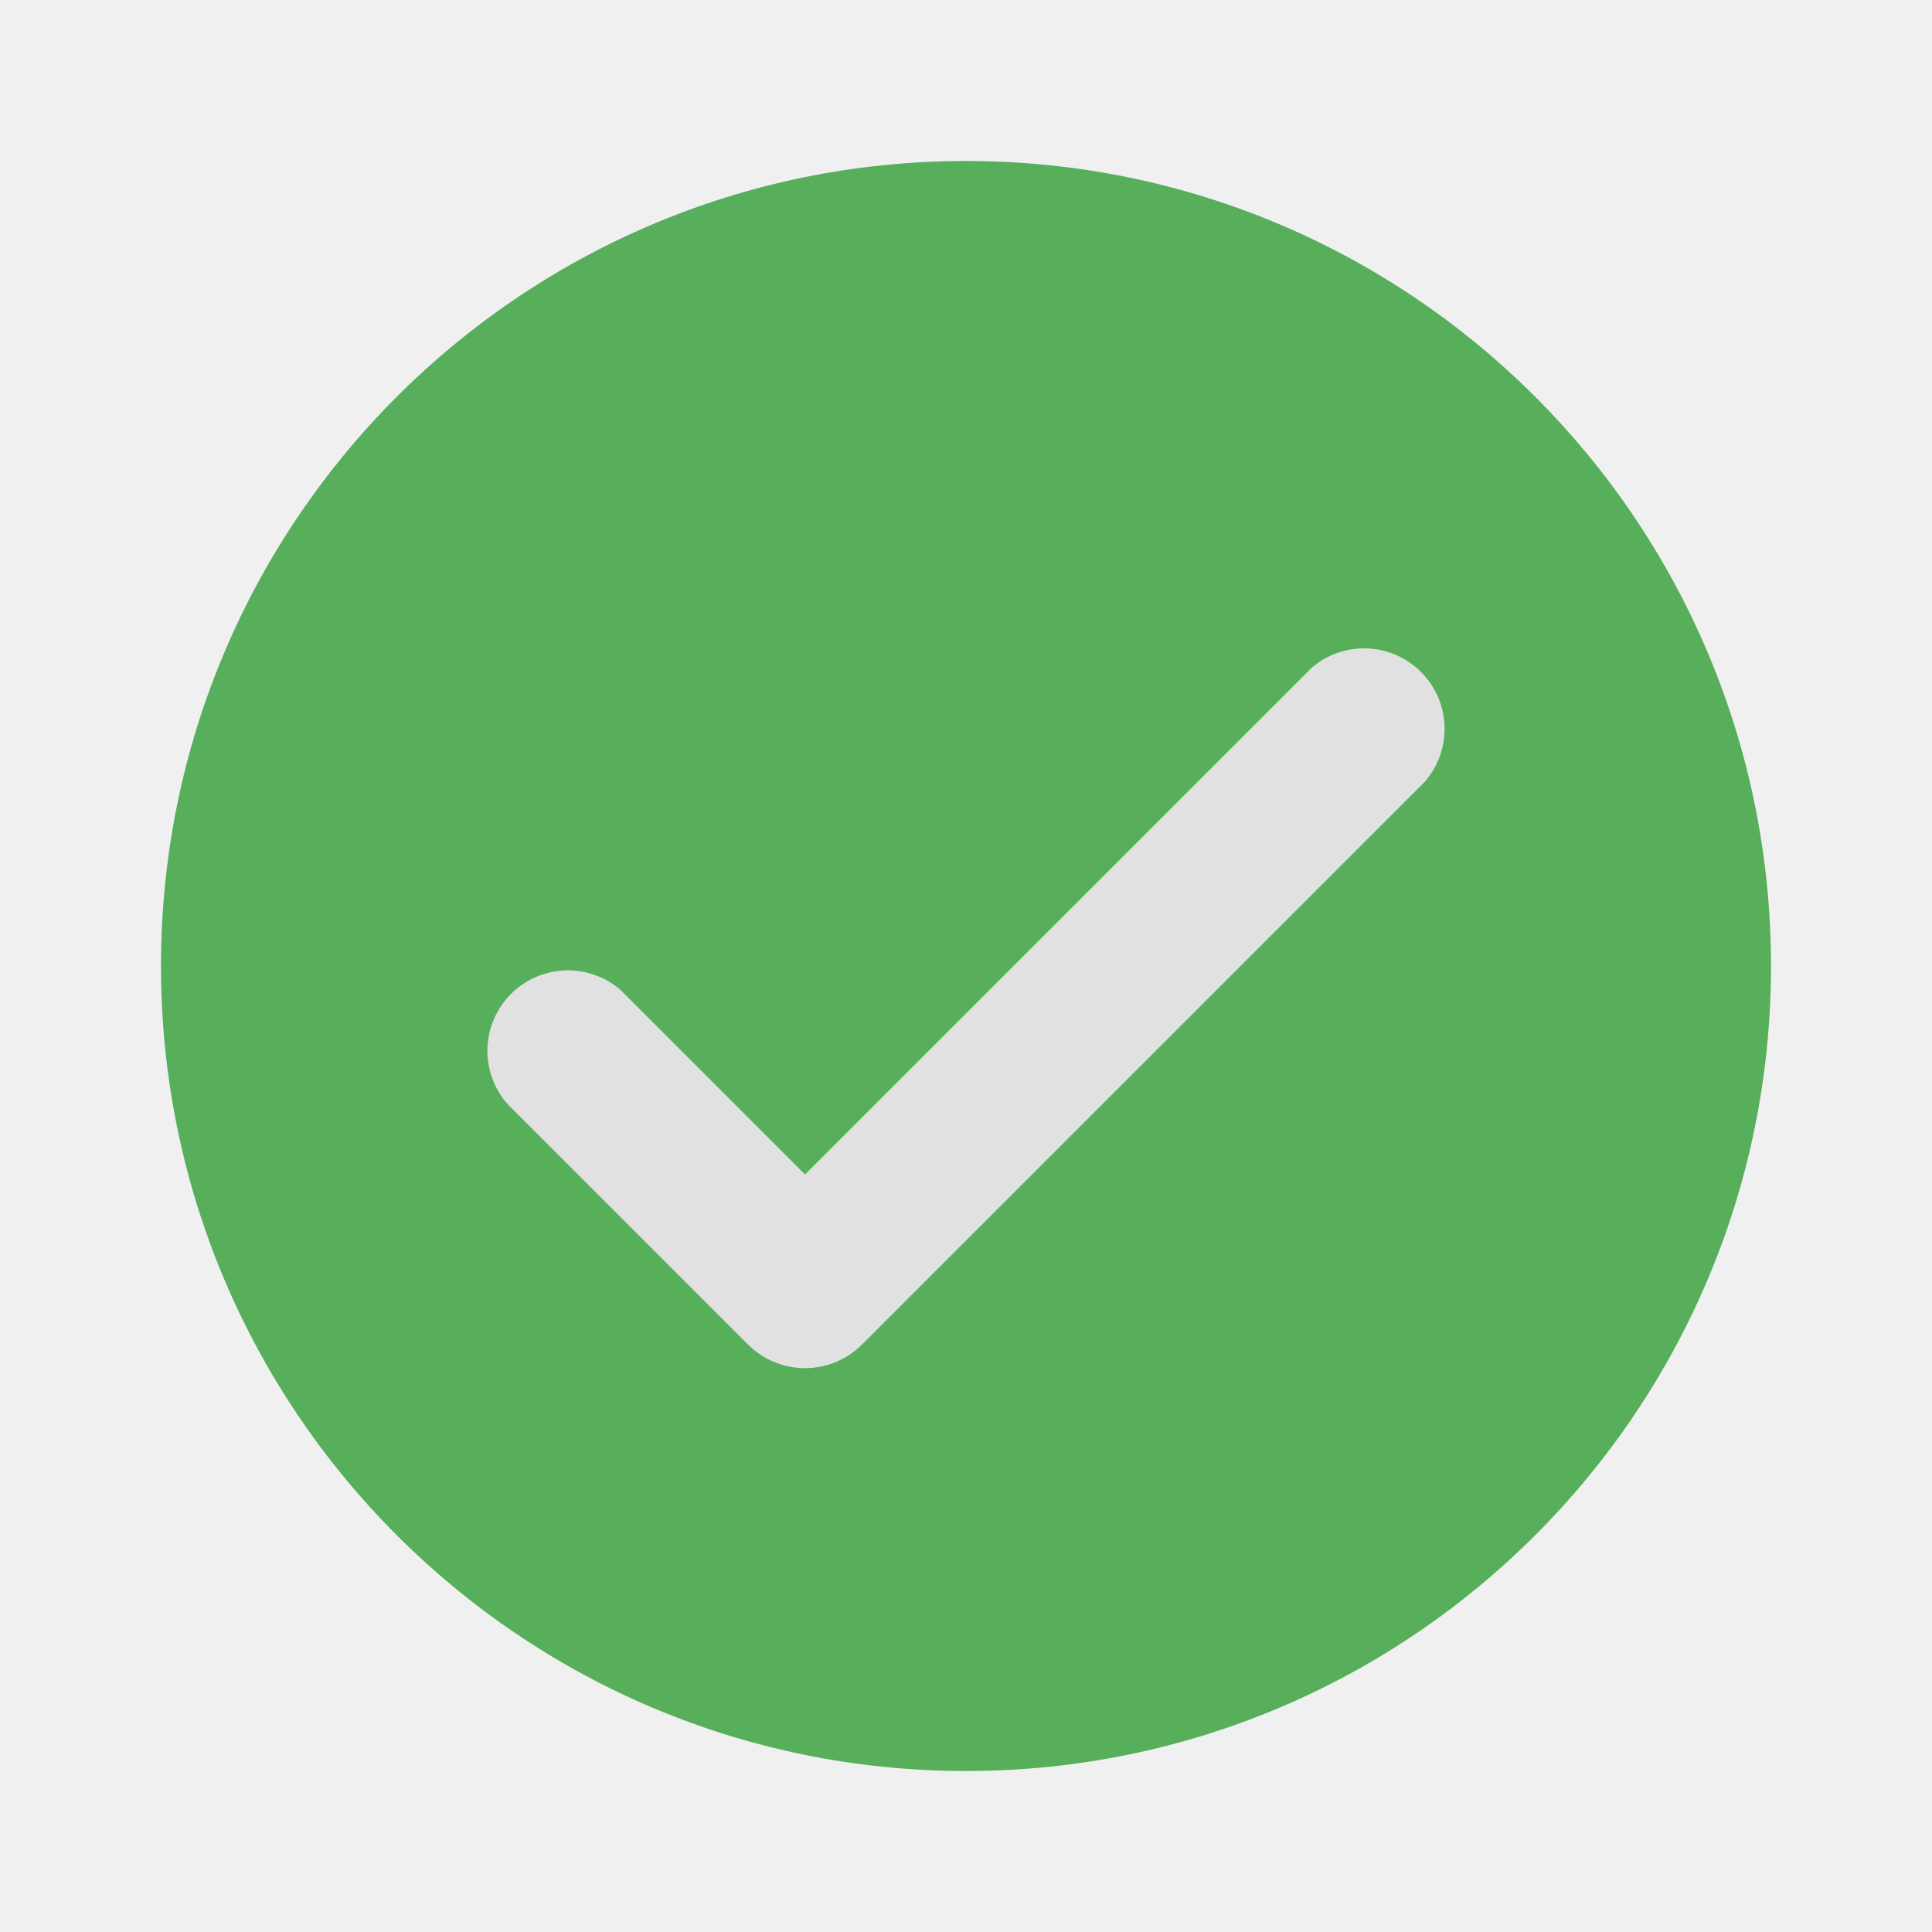
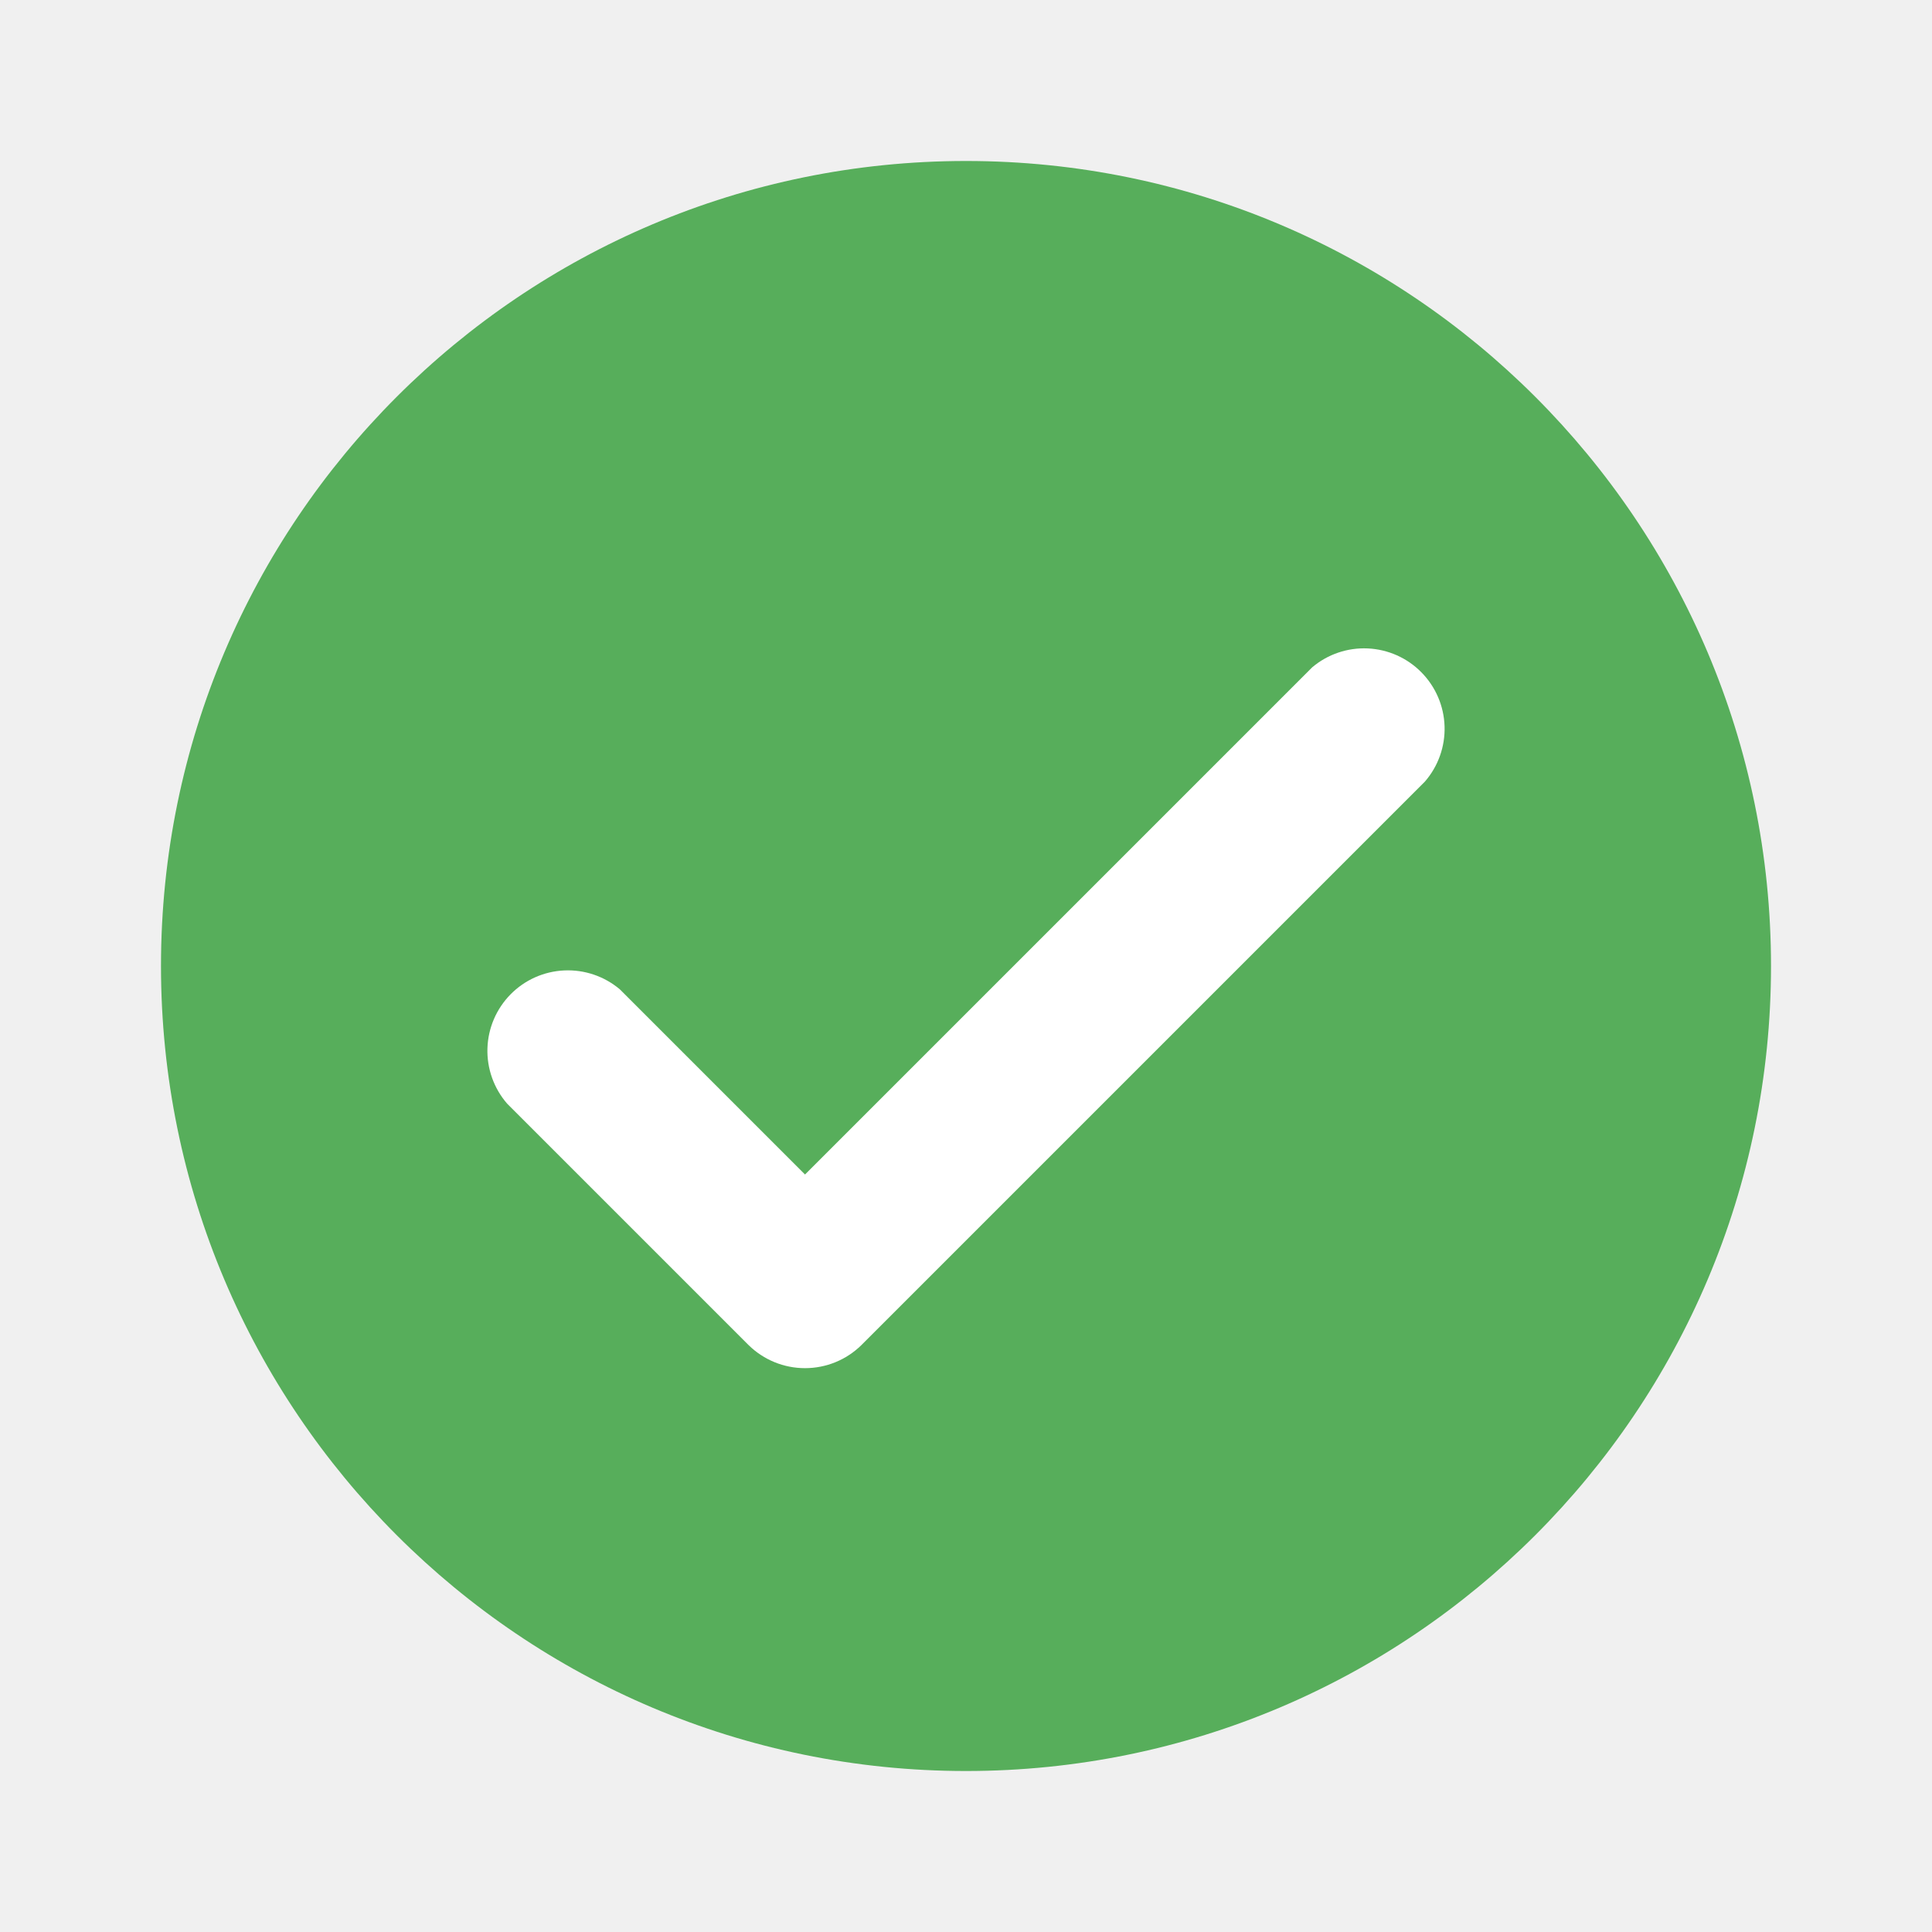
<svg xmlns="http://www.w3.org/2000/svg" width="64" height="64" viewBox="0 0 64 64" fill="none">
  <path d="M32 58.667C46.728 58.667 58.667 46.728 58.667 32C58.667 17.272 46.728 5.333 32 5.333C17.272 5.333 5.333 17.272 5.333 32C5.333 46.728 17.272 58.667 32 58.667Z" fill="#57AE5B" />
-   <path d="M26.667 38.907L43.467 22.107C43.98 21.673 44.638 21.449 45.309 21.48C45.98 21.511 46.615 21.793 47.086 22.272C47.558 22.75 47.832 23.389 47.853 24.06C47.874 24.732 47.641 25.386 47.2 25.893L28.533 44.56C28.035 45.049 27.365 45.322 26.667 45.322C25.969 45.322 25.299 45.049 24.8 44.56L16.8 36.56C16.359 36.053 16.126 35.398 16.147 34.727C16.168 34.055 16.442 33.417 16.914 32.938C17.385 32.46 18.02 32.177 18.691 32.147C19.362 32.116 20.02 32.34 20.533 32.773L26.667 38.907Z" fill="#E1E1E1" />
+   <path d="M26.667 38.907L43.467 22.107C43.98 21.673 44.638 21.449 45.309 21.48C45.98 21.511 46.615 21.793 47.086 22.272C47.558 22.75 47.832 23.389 47.853 24.06C47.874 24.732 47.641 25.386 47.2 25.893L28.533 44.56C28.035 45.049 27.365 45.322 26.667 45.322C25.969 45.322 25.299 45.049 24.8 44.56L16.8 36.56C16.359 36.053 16.126 35.398 16.147 34.727C16.168 34.055 16.442 33.417 16.914 32.938C17.385 32.46 18.02 32.177 18.691 32.147C19.362 32.116 20.02 32.34 20.533 32.773L26.667 38.907Z" fill="white" />
</svg>
